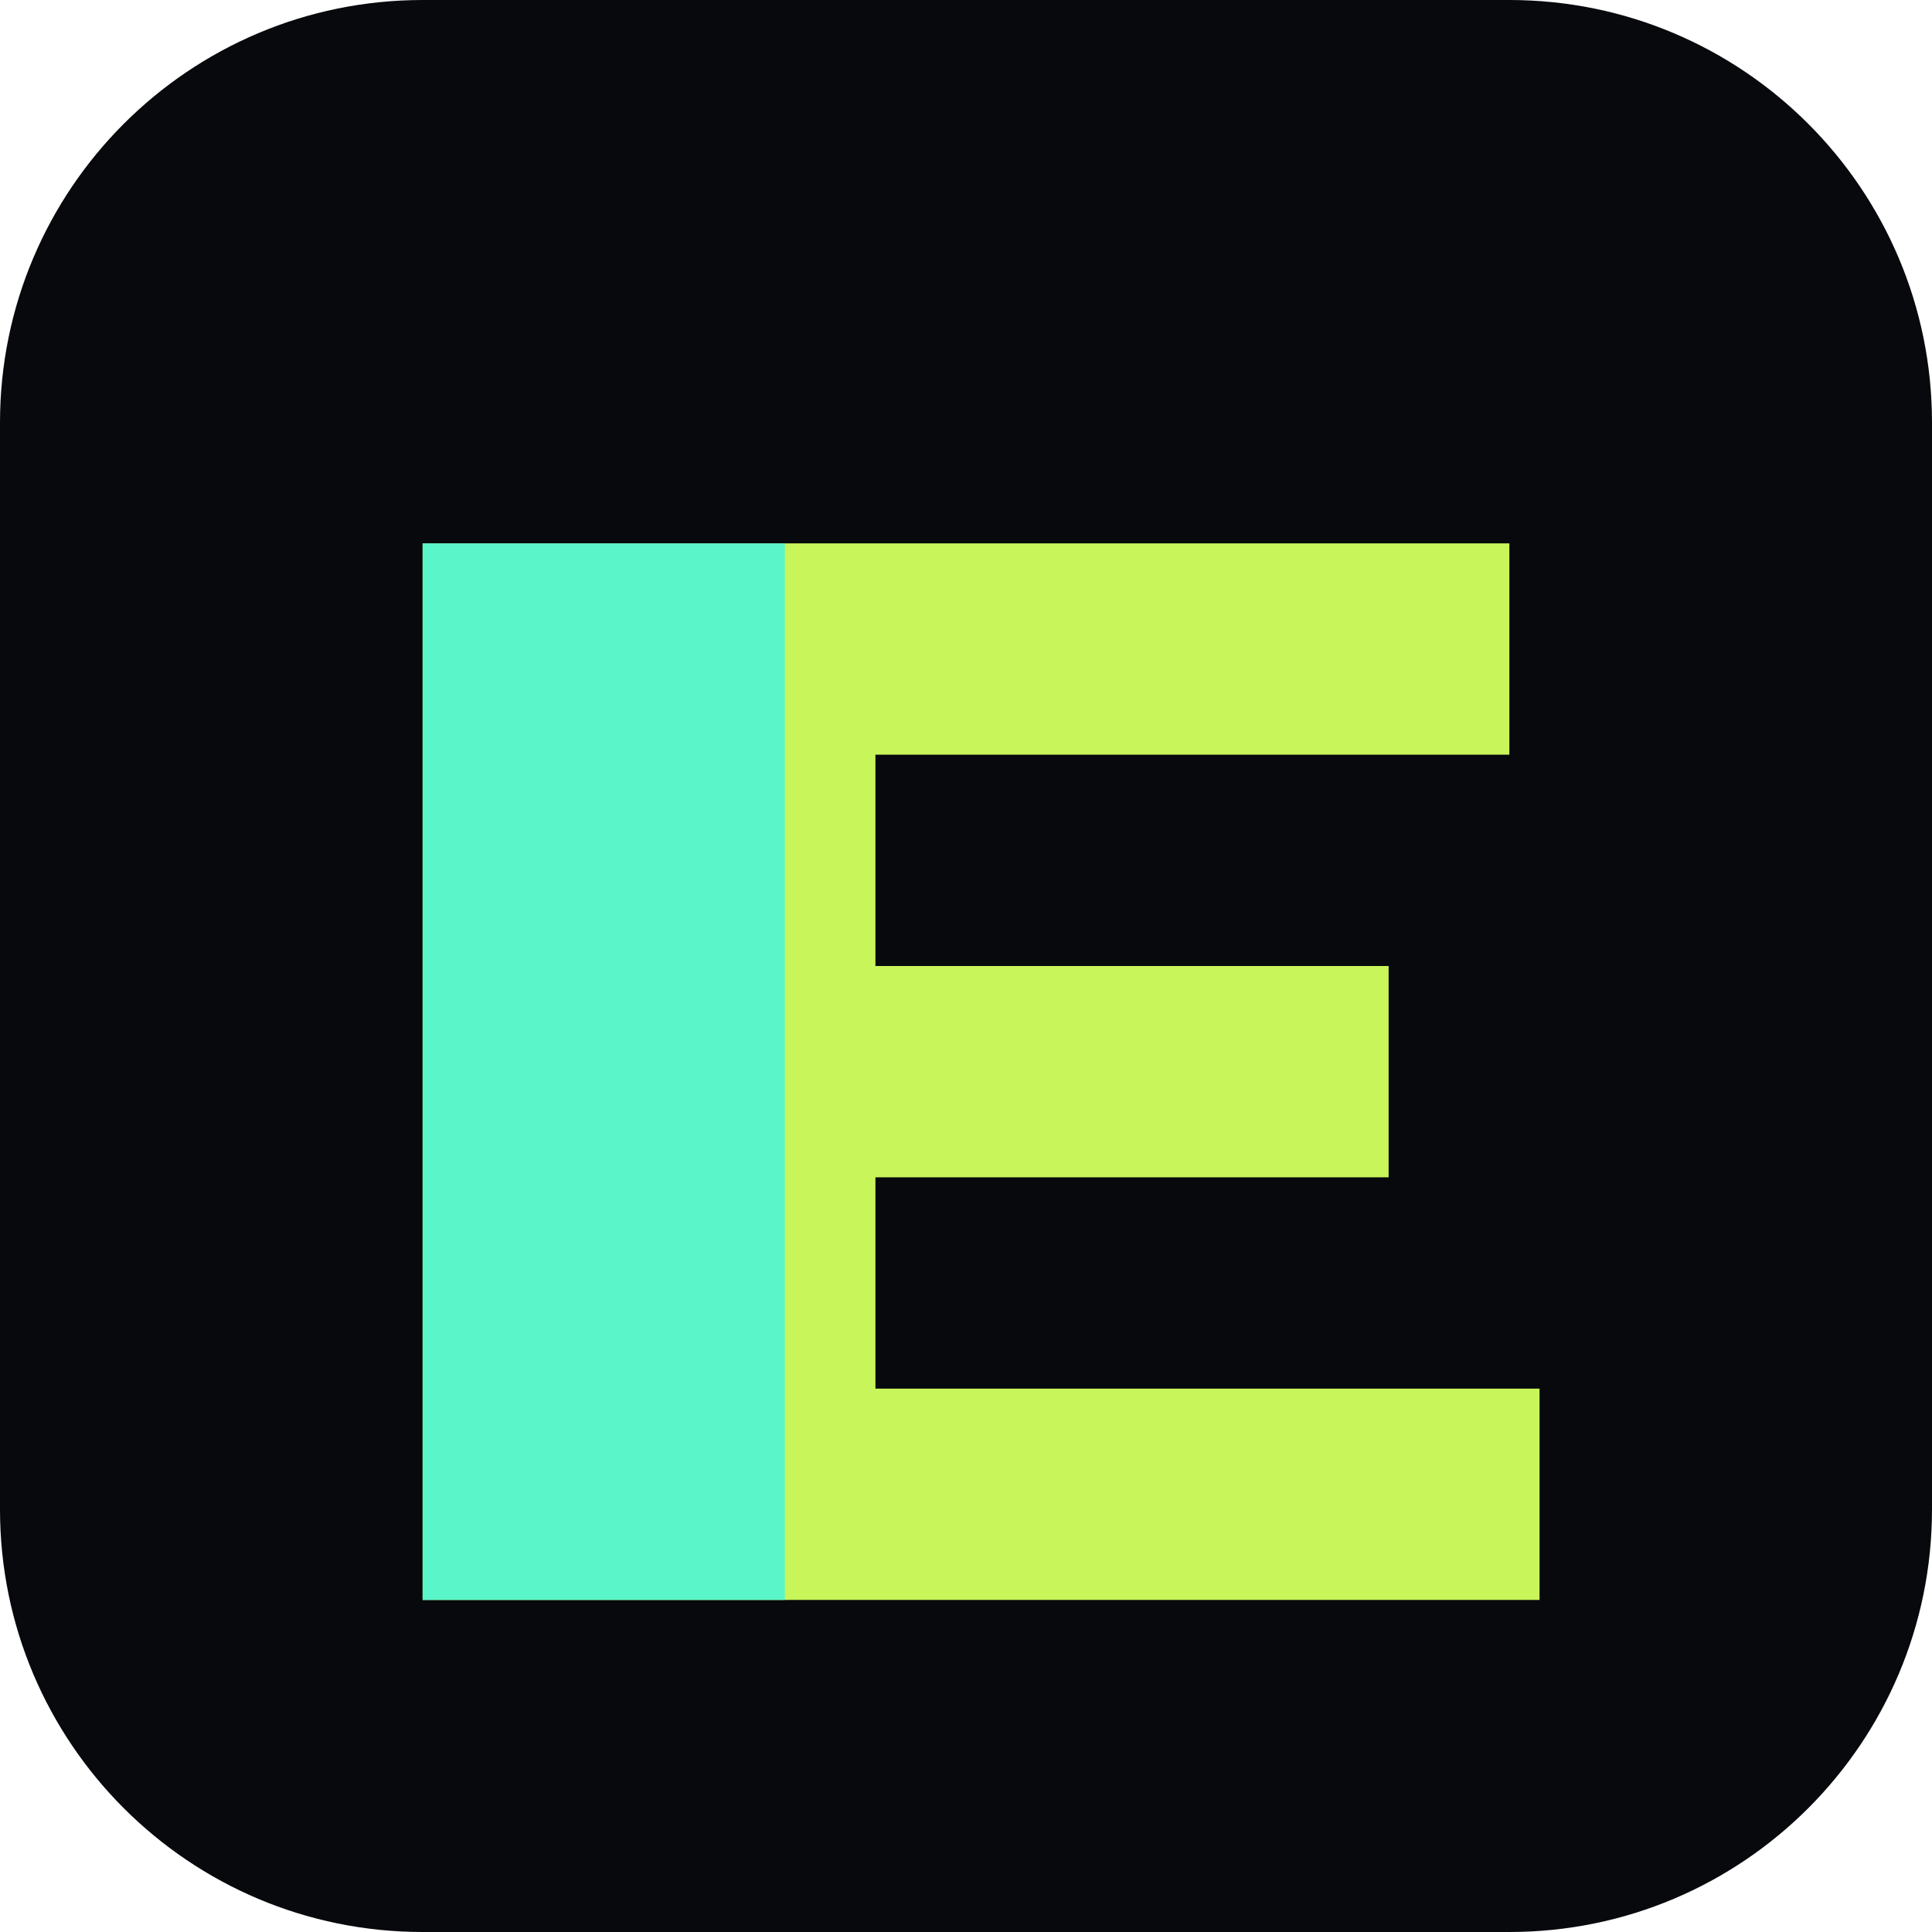
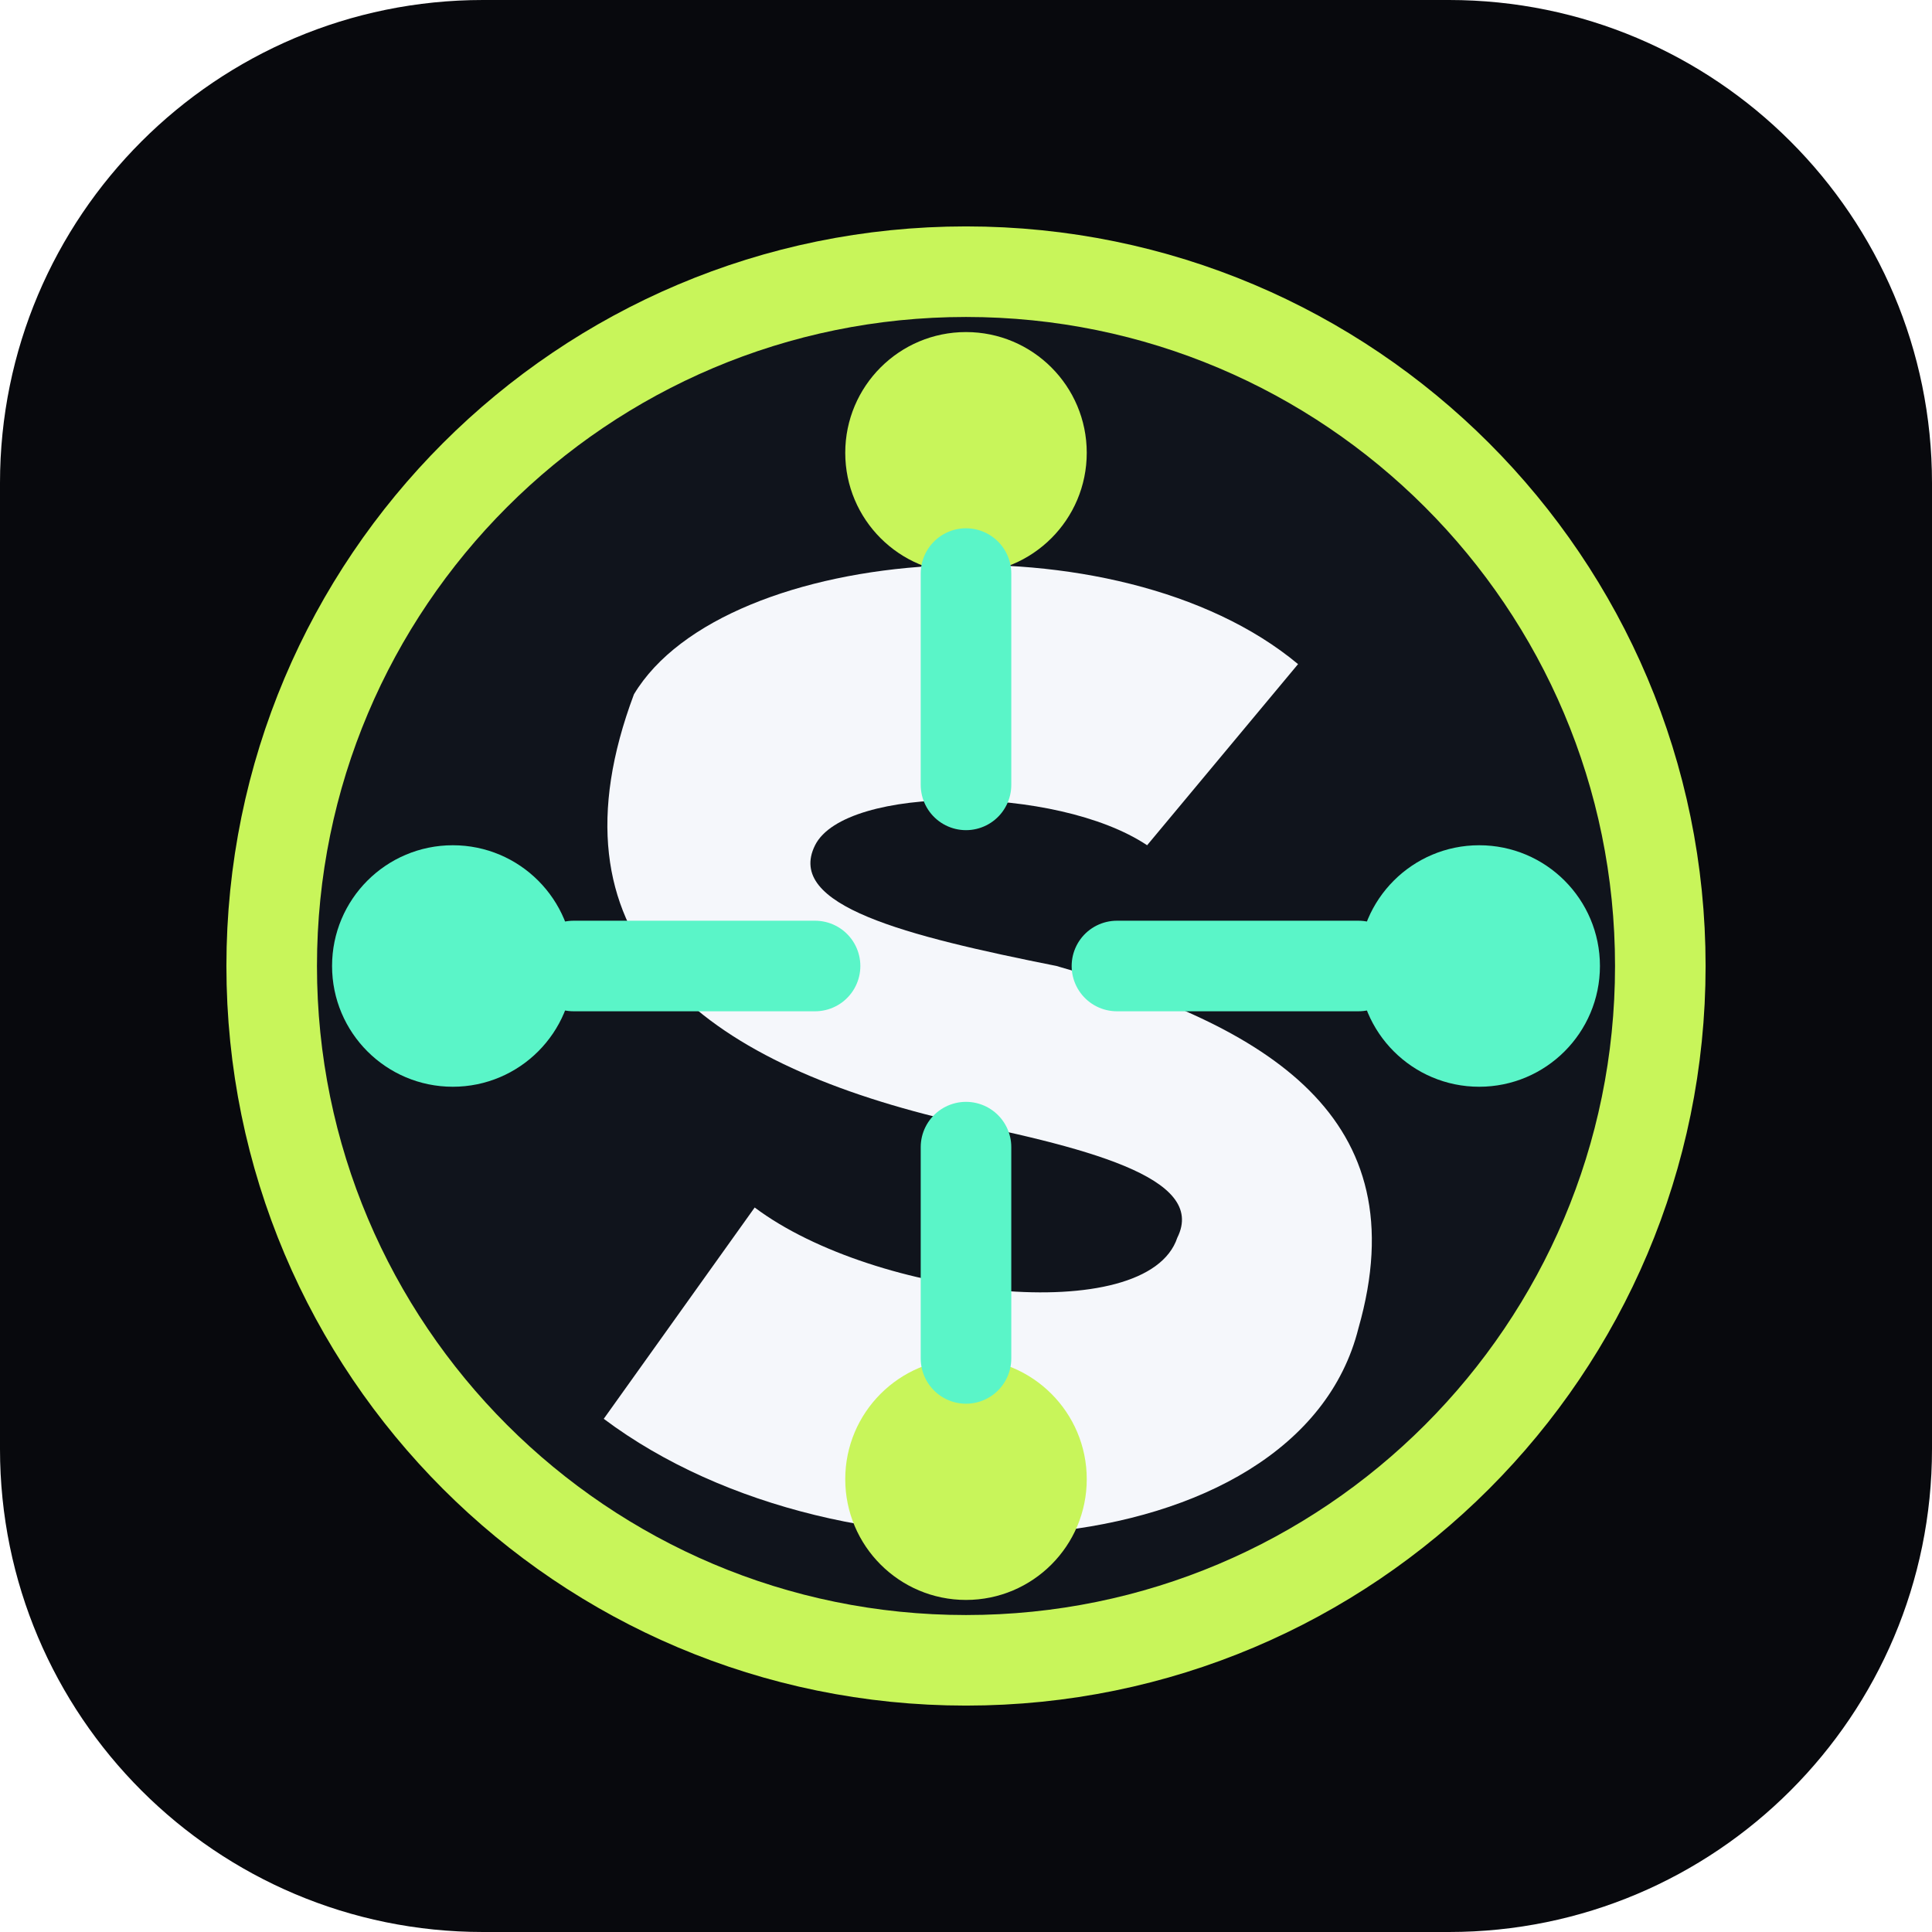
- <svg xmlns="http://www.w3.org/2000/svg" viewBox="0 0 64 64">
-   <rect width="64" height="64" rx="14" fill="#08090d" />
-   <path d="M14 18h36v7H29v7h17v7H29v7h22v7H14z" fill="#c8f55a" />
-   <path d="M14 18h12v35H14z" fill="#5af5c8" />
+ <svg xmlns="http://www.w3.org/2000/svg" viewBox="0 0 64 64" role="img" aria-label="SETECHUB">
+   <rect width="64" height="64" rx="16" fill="#08090d" />
+   <circle cx="32" cy="32" r="23" fill="#10141c" stroke="#c8f55a" stroke-width="3" />
+   <path d="M21 23c3-5 16-6 22-1l-5 6c-3-2-10-2-11 0-1 2 3 3 8 4 7 2 12 5 10 12-2 8-17 9-25 3l5-7c4 3 13 4 14 1 1-2-3-3-8-4-8-2-13-6-10-14z" fill="#f5f7fb" />
+   <circle cx="15" cy="32" r="4" fill="#5af5c8" />
+   <circle cx="49" cy="32" r="4" fill="#5af5c8" />
+   <circle cx="32" cy="15" r="4" fill="#c8f55a" />
+   <circle cx="32" cy="49" r="4" fill="#c8f55a" />
+   <path d="M19 32h8M37 32h8M32 19v7M32 38v7" stroke="#5af5c8" stroke-width="3" stroke-linecap="round" />
</svg>
